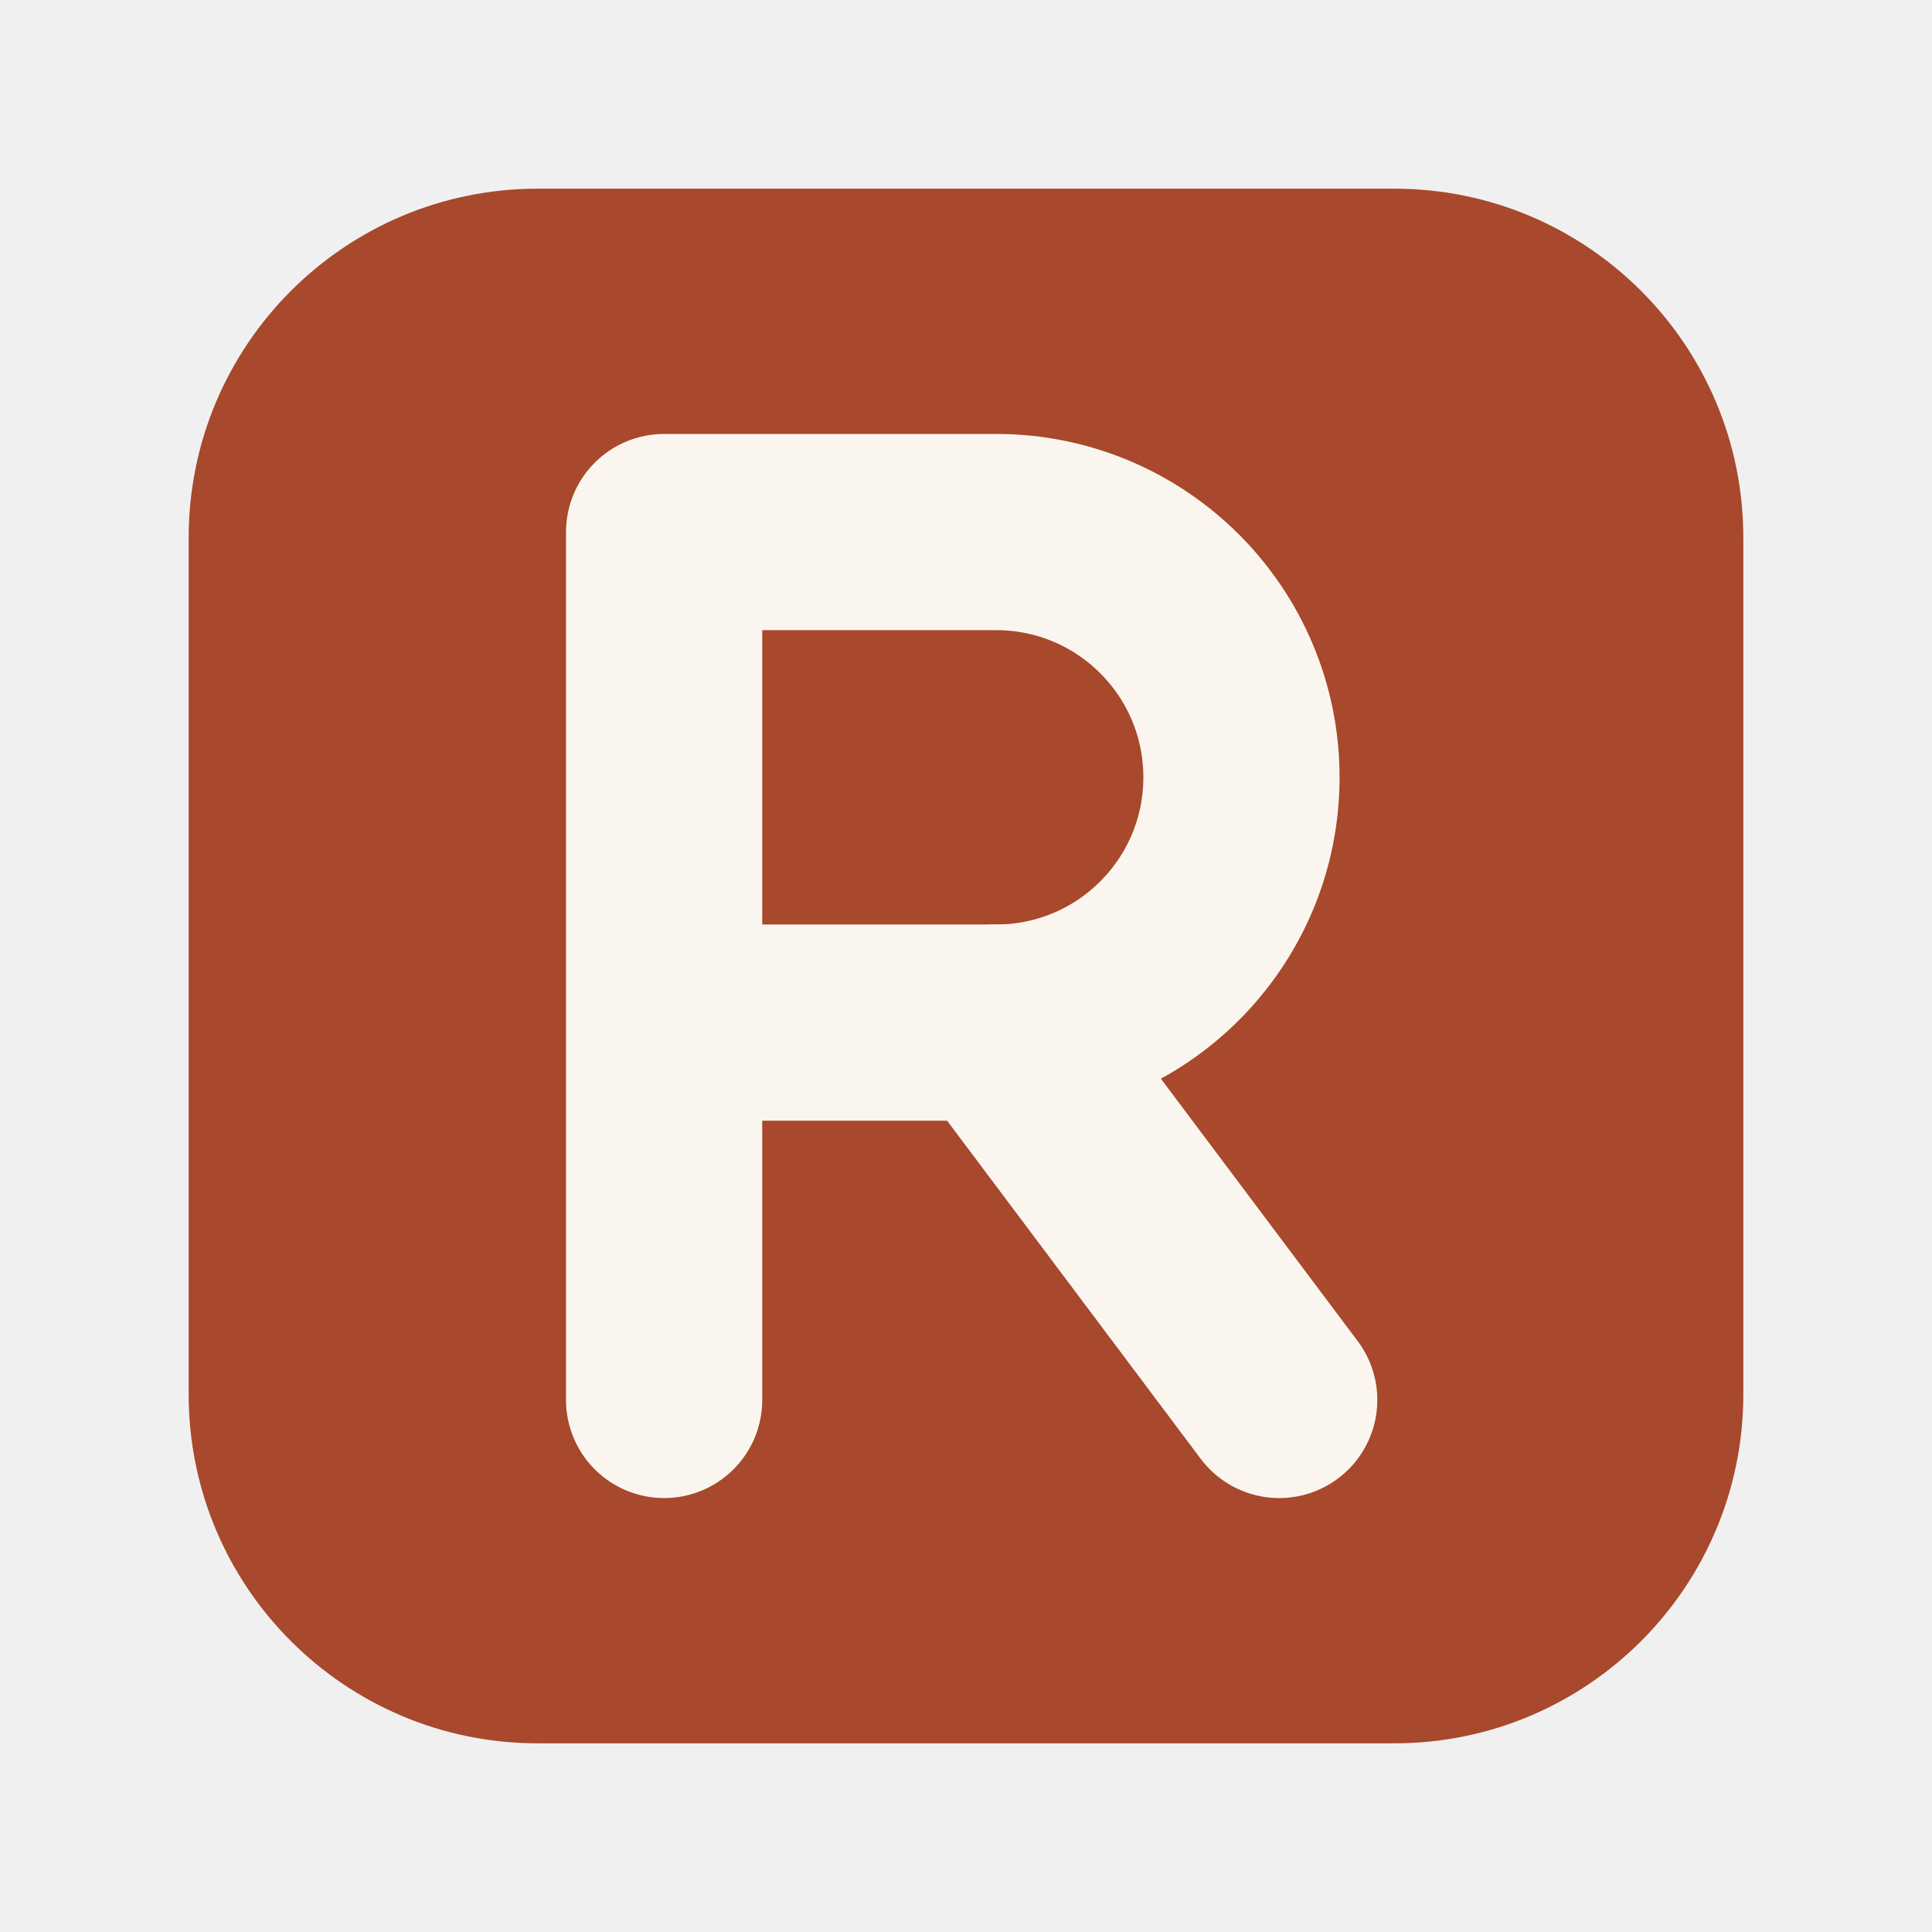
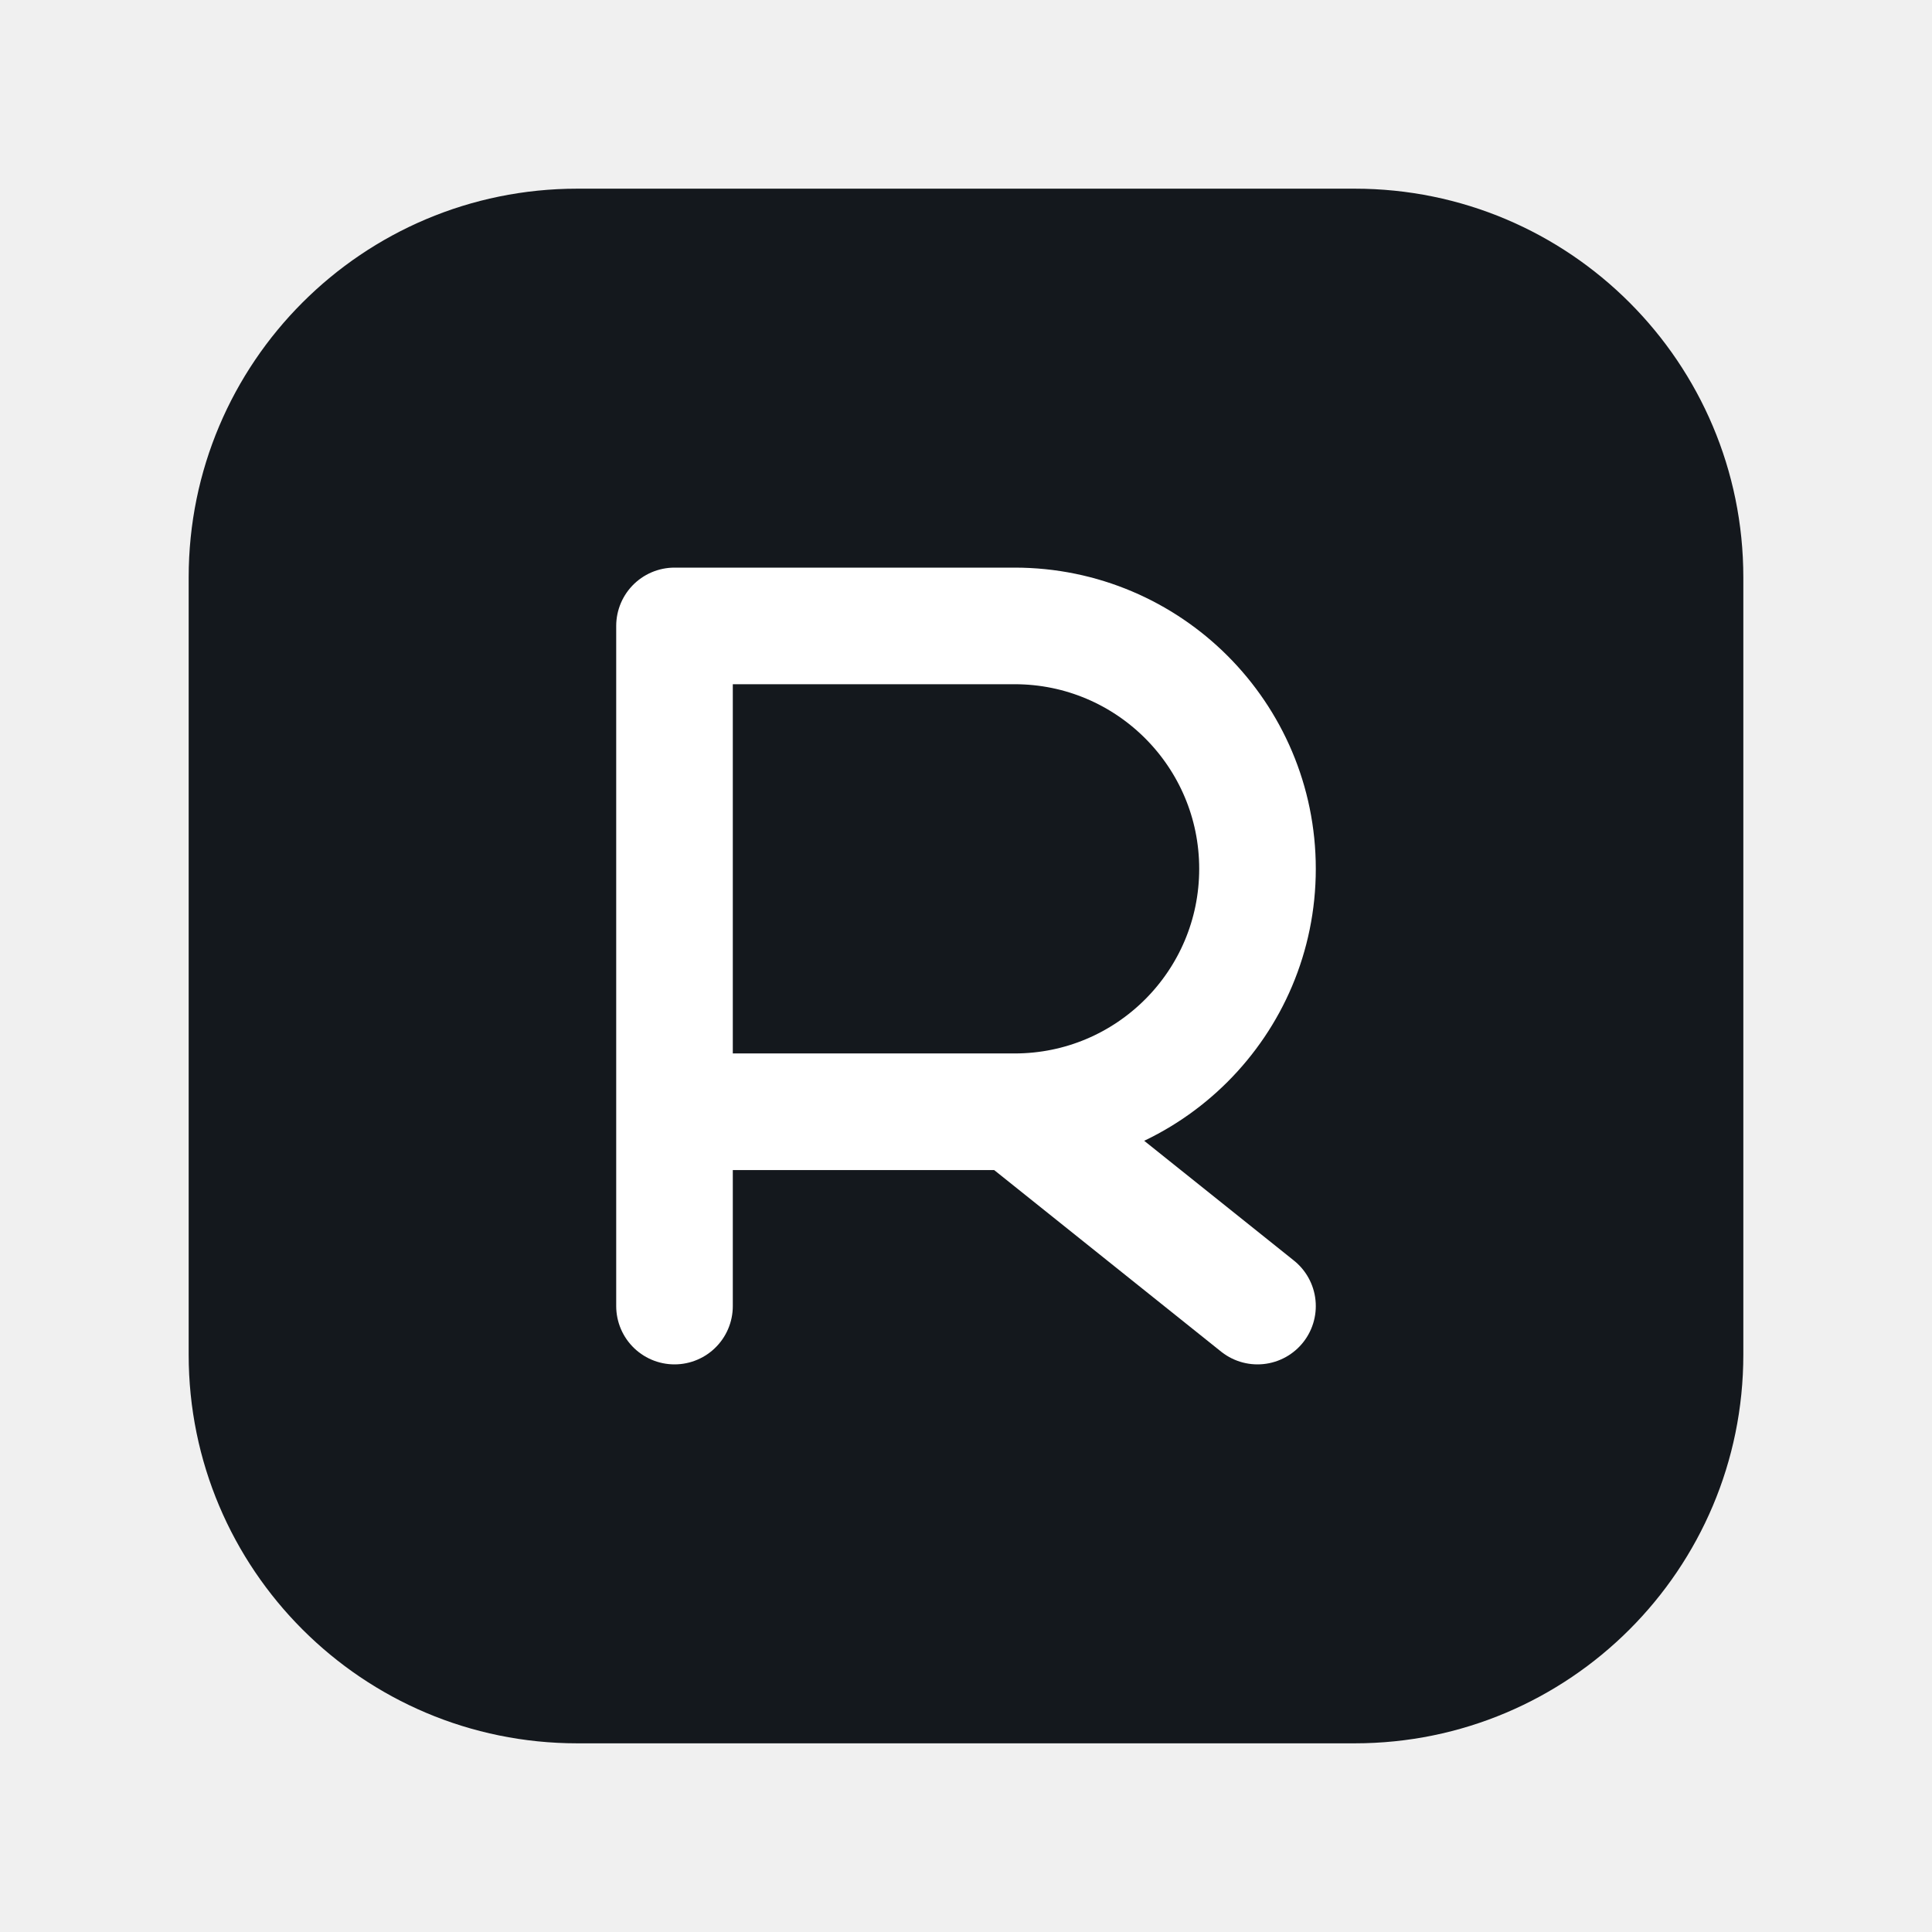
<svg xmlns="http://www.w3.org/2000/svg" viewBox="0 0 1024 1024">
-   <rect x="100" y="100" width="824" height="824" rx="185" fill="#a8482c" />
-   <g fill="none" stroke="#faf6ef" stroke-width="104" stroke-linecap="round" stroke-linejoin="round">
-     <path d="M352 742V282h176a130 130 0 0 1 0 260H352" />
-     <path d="M528 542l150 200" />
-   </g>
+   <rect x="100" y="100" width="824" height="824" rx="206" fill="#14181d" />
+   <path d="M357.5 331.75h180.25a128.75 128.75 0 0 1 0 257.5h-180.25zM357.5 589.25v103M537.75 589.25l128.75 103" fill="none" stroke="#fff" stroke-width="61.8" stroke-linecap="round" stroke-linejoin="round" />
</svg>
